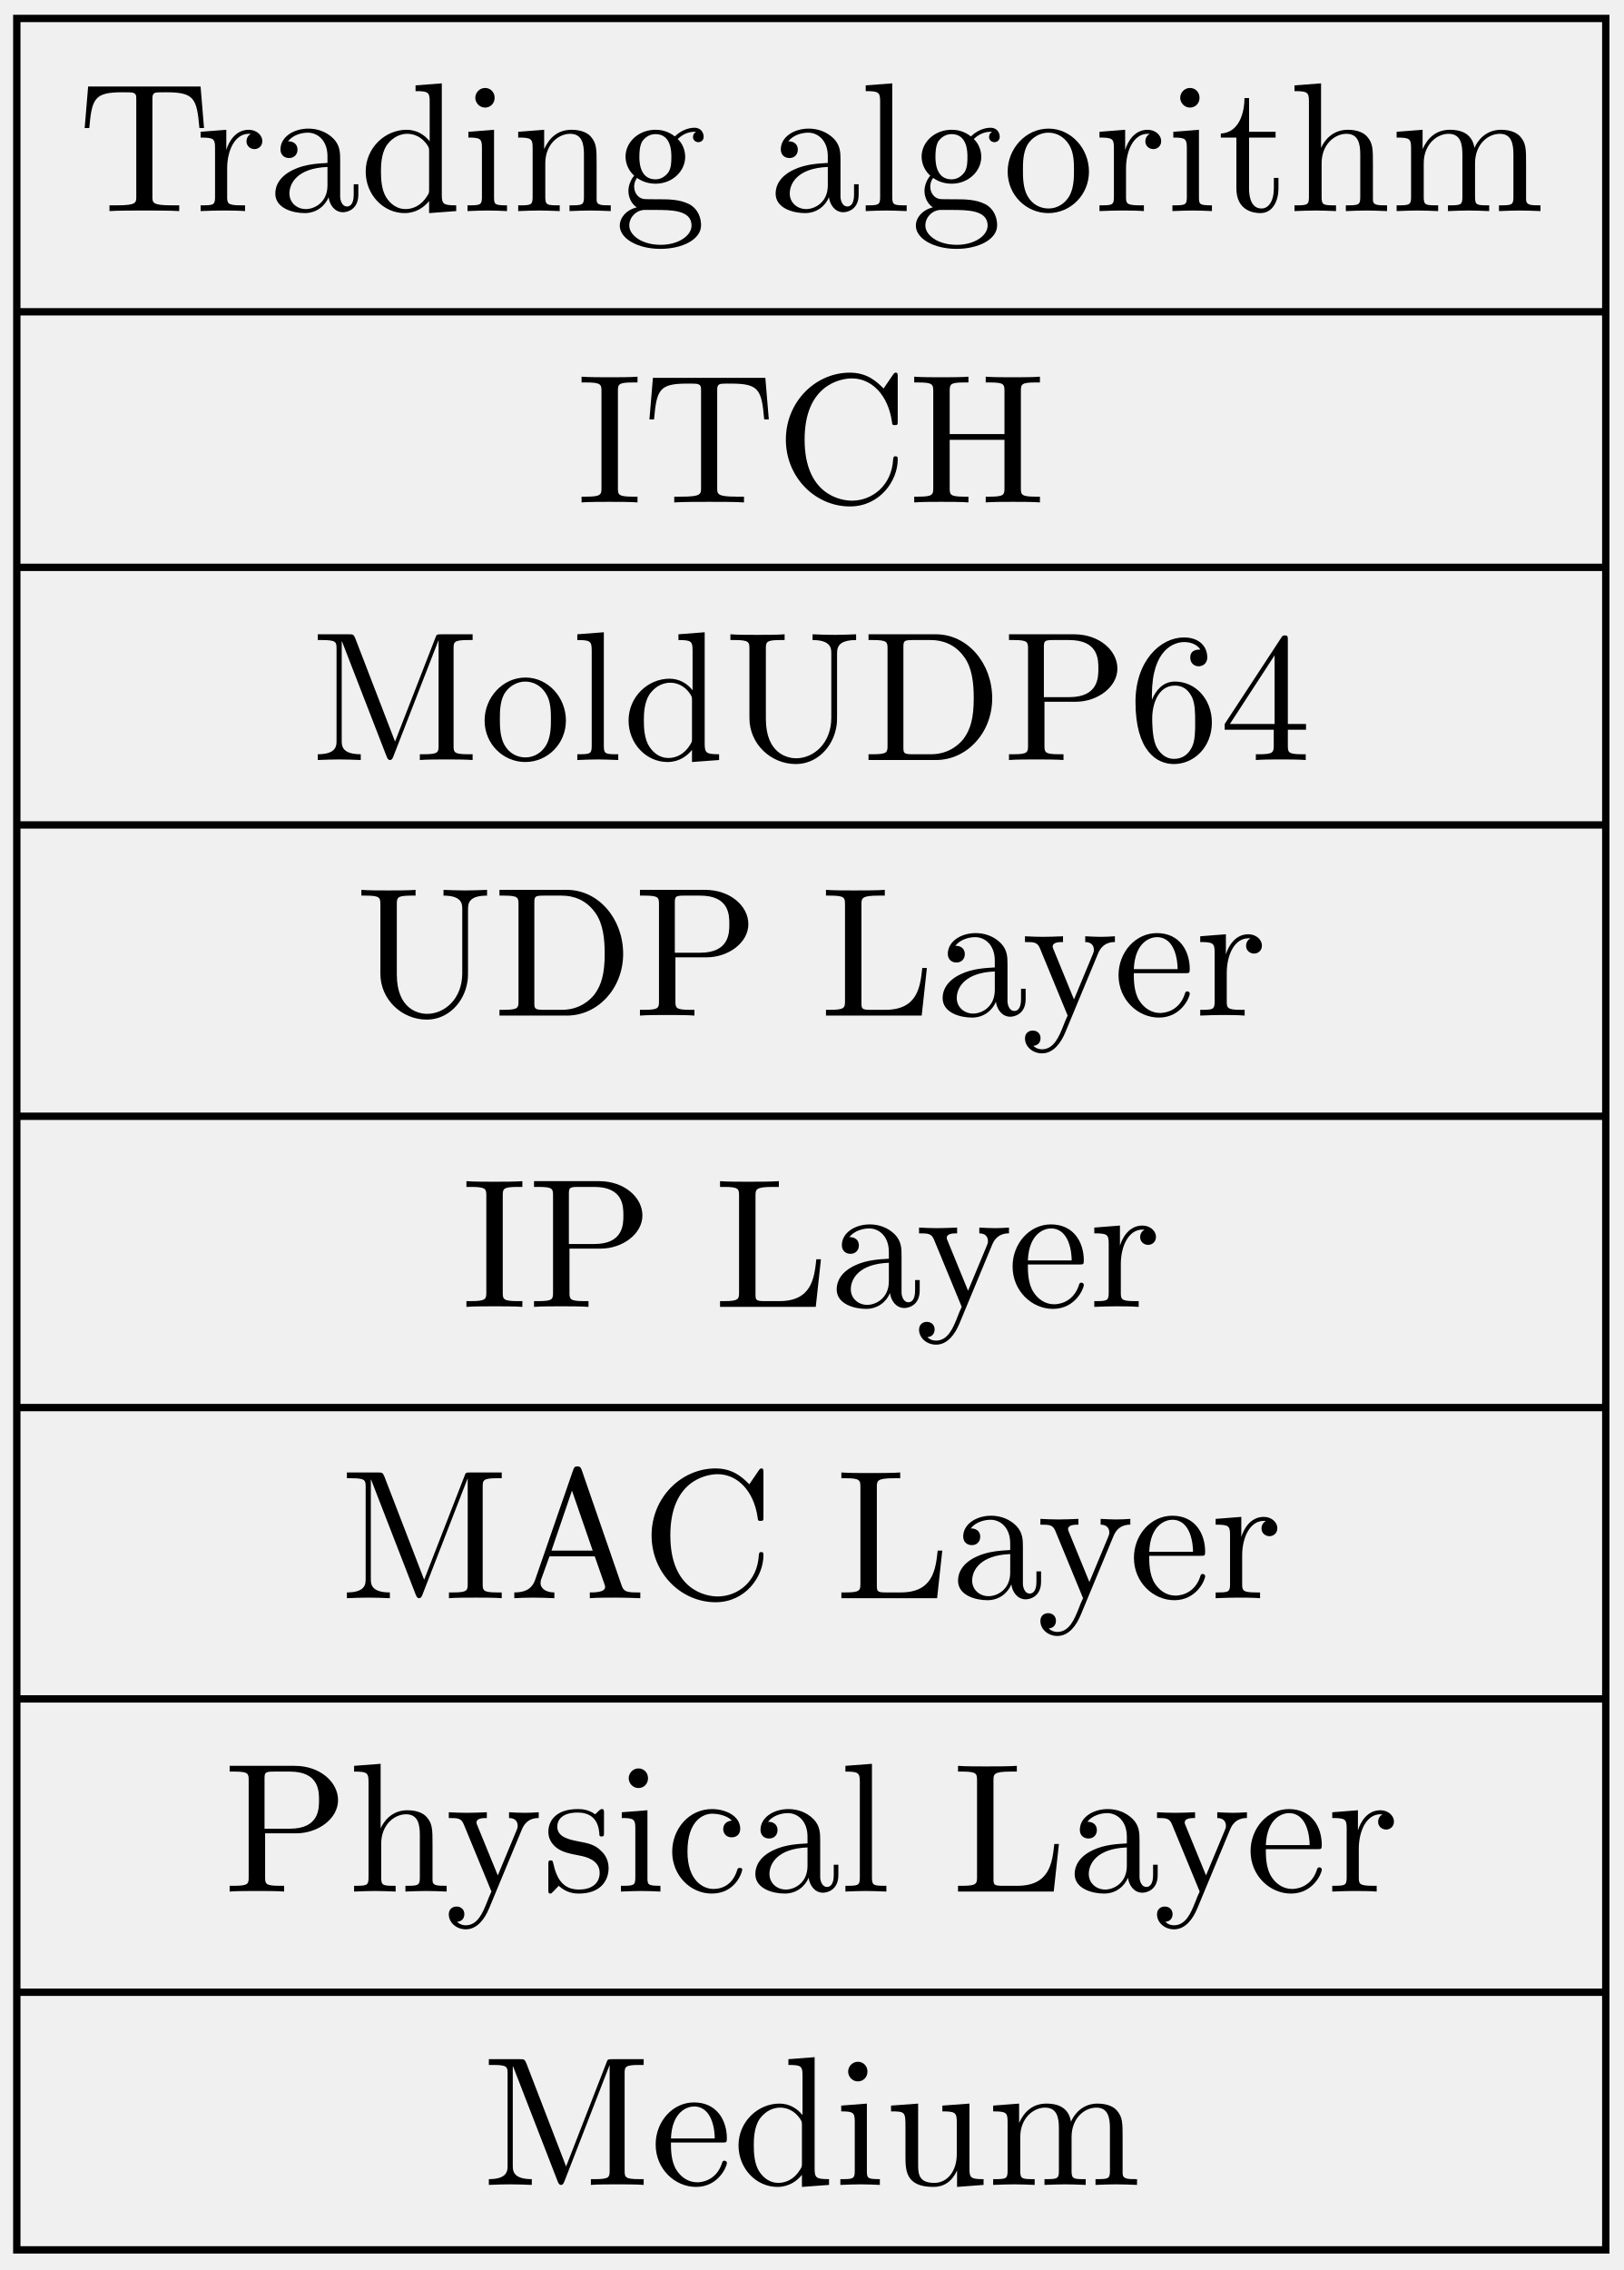
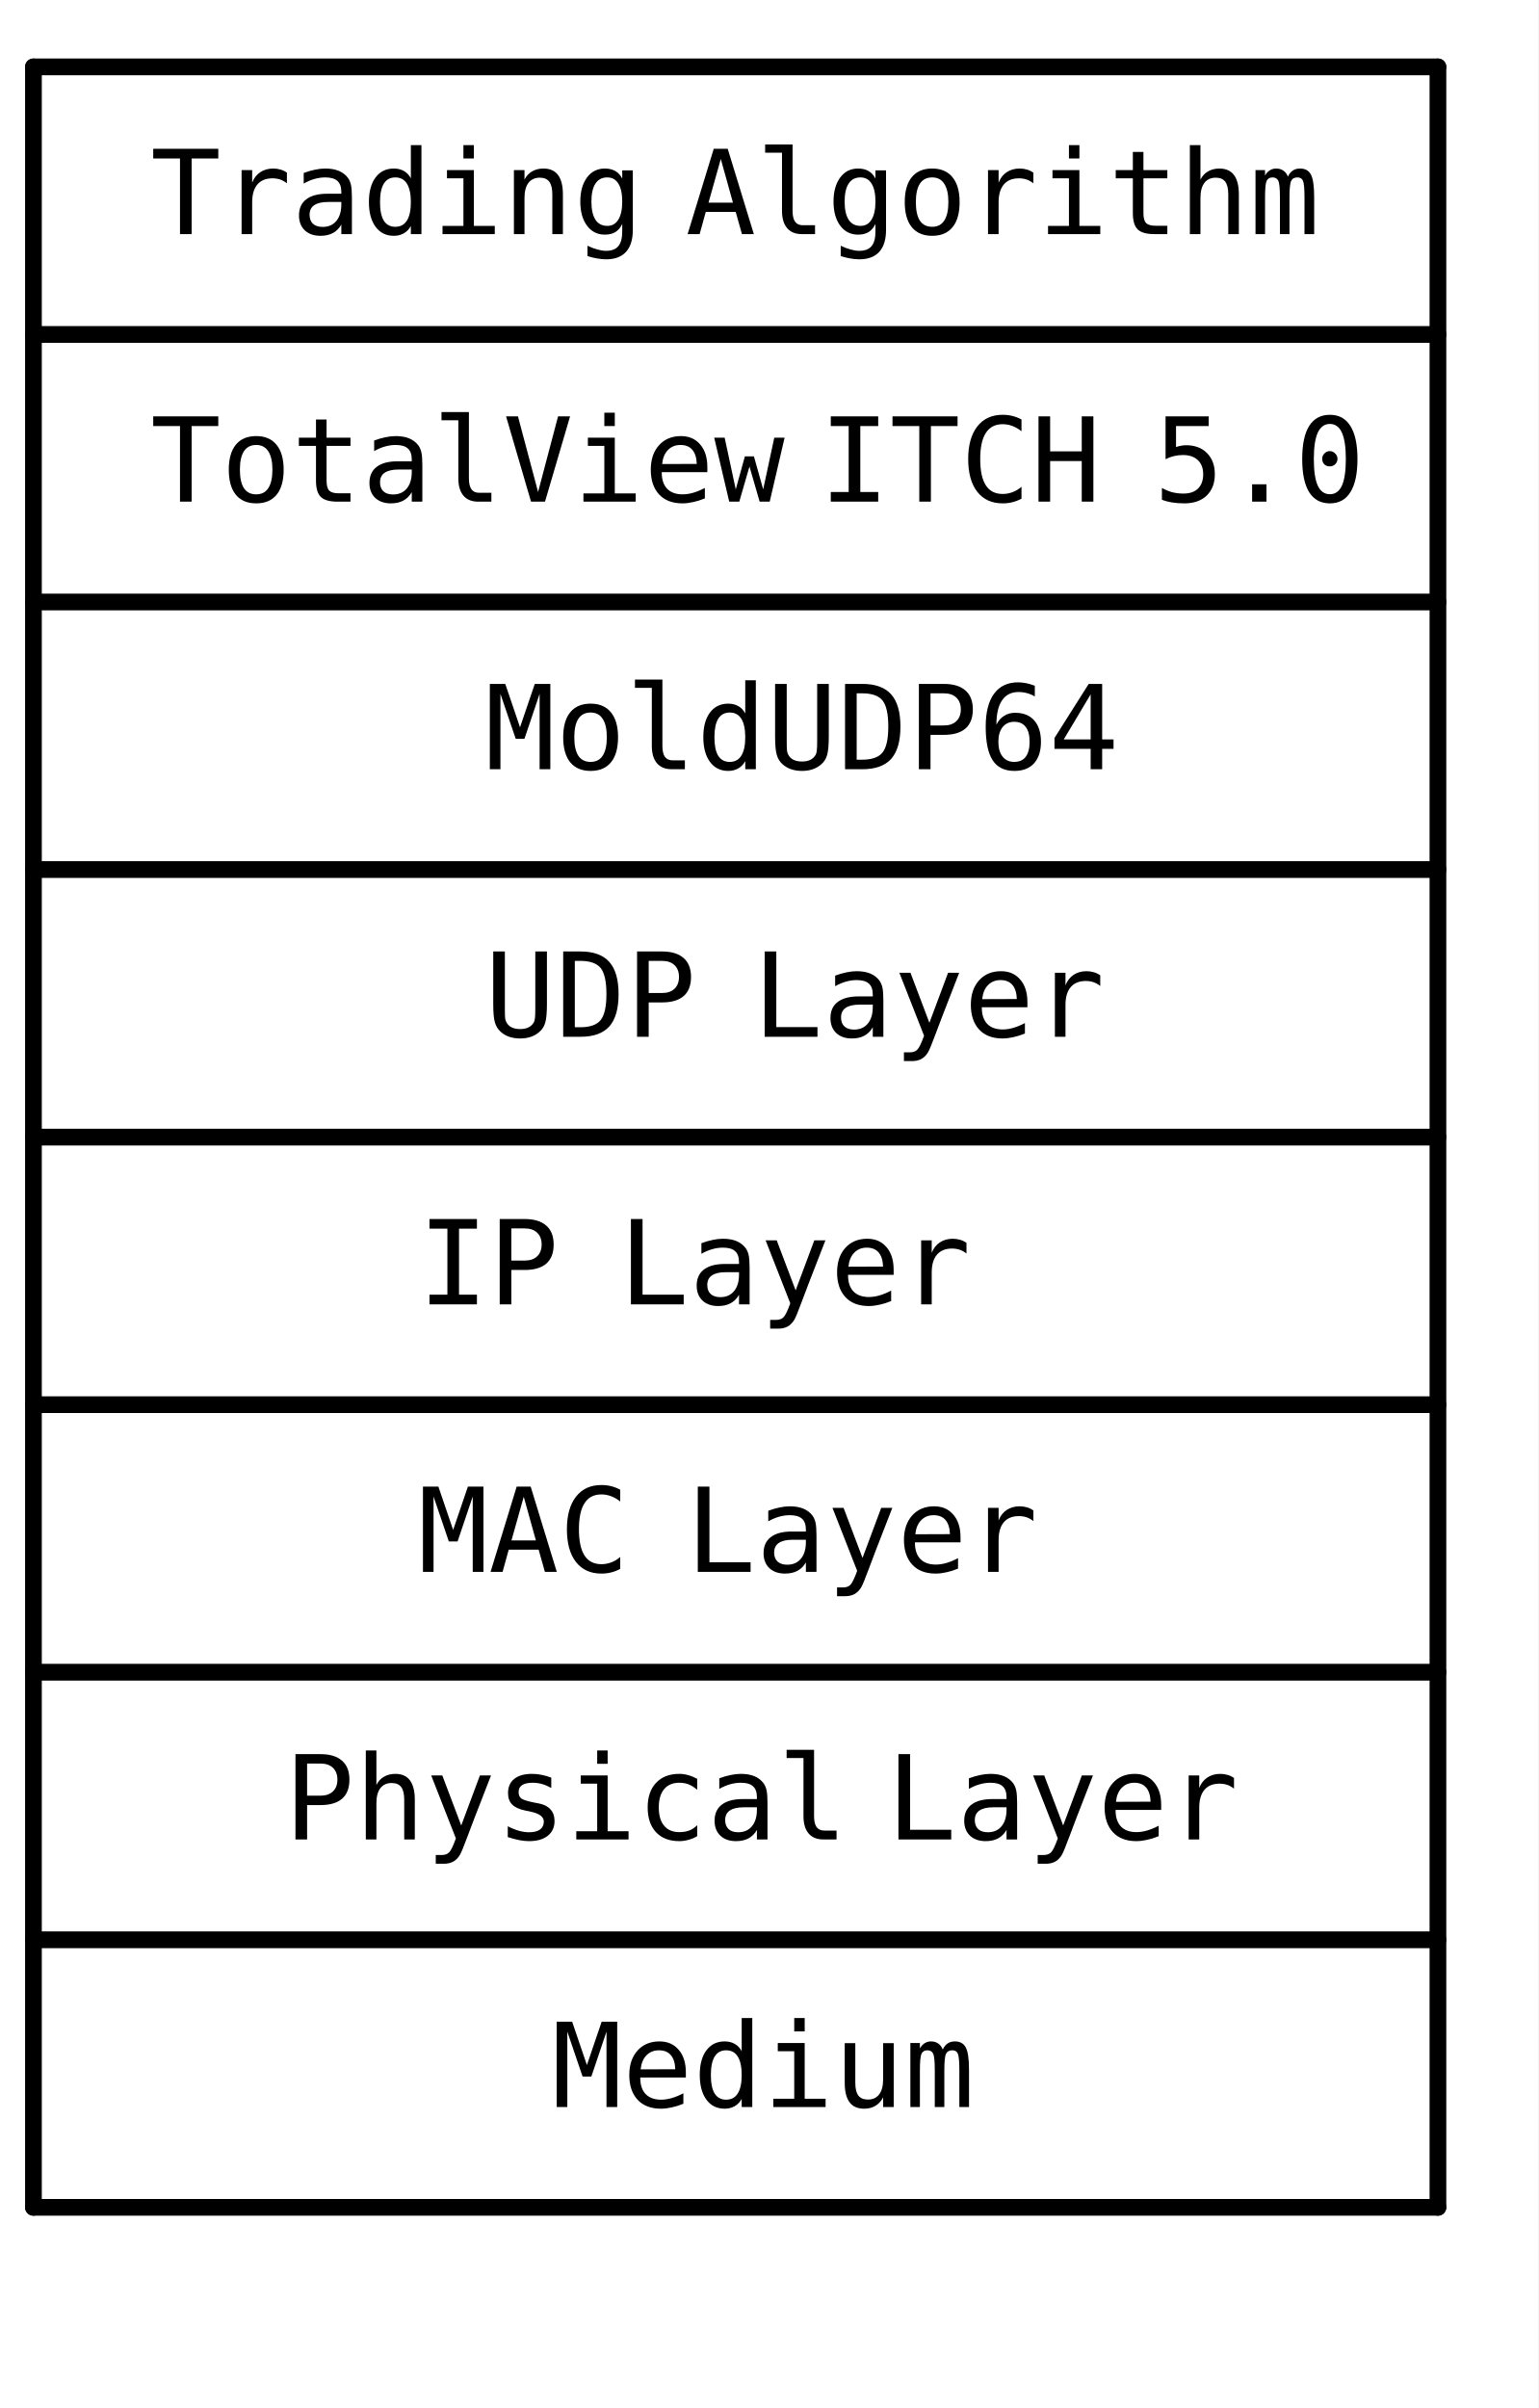
- <svg xmlns="http://www.w3.org/2000/svg" xmlns:xlink="http://www.w3.org/1999/xlink" width="88pt" height="123pt" viewBox="0 0 88 123" version="1.1">
+ <svg xmlns="http://www.w3.org/2000/svg" width="184" height="288" class="svgbob">
+   <style>.svgbob line, .svgbob path, .svgbob circle, .svgbob rect, .svgbob polygon {
+     stroke: black;
+     stroke-width: 2;
+     stroke-opacity: 1;
+     fill-opacity: 1;
+     stroke-linecap: round;
+     stroke-linejoin: miter;
+ }
+ .svgbob text {
+     white-space: pre;
+     fill: black;
+     font-family: Iosevka Fixed, monospace;
+     font-size: 14px;
+ }
+ .svgbob rect.backdrop {
+     stroke: none;
+     fill: white;
+ }
+ .svgbob .broken {
+     stroke-dasharray: 8;
+ }
+ .svgbob .filled {
+     fill: black;
+ }
+ .svgbob .bg_filled {
+     fill: white;
+     stroke-width: 1;
+ }
+ .svgbob .nofill {
+     fill: white;
+ }
+ .svgbob .end_marked_arrow {
+     marker-end: url(#arrow);
+ }
+ .svgbob .start_marked_arrow {
+     marker-start: url(#arrow);
+ }
+ .svgbob .end_marked_diamond {
+     marker-end: url(#diamond);
+ }
+ .svgbob .start_marked_diamond {
+     marker-start: url(#diamond);
+ }
+ .svgbob .end_marked_circle {
+     marker-end: url(#circle);
+ }
+ .svgbob .start_marked_circle {
+     marker-start: url(#circle);
+ }
+ .svgbob .end_marked_open_circle {
+     marker-end: url(#open_circle);
+ }
+ .svgbob .start_marked_open_circle {
+     marker-start: url(#open_circle);
+ }
+ .svgbob .end_marked_big_open_circle {
+     marker-end: url(#big_open_circle);
+ }
+ .svgbob .start_marked_big_open_circle {
+     marker-start: url(#big_open_circle);
+ }</style>
  <defs>
-     <g>
-       <symbol overflow="visible" id="glyph0-0">
-         <path style="stroke:none;" d="M 6.641 -6.75 L 0.547 -6.75 L 0.359 -4.5 L 0.609 -4.5 C 0.75 -6.109 0.891 -6.438 2.406 -6.438 C 2.578 -6.438 2.844 -6.438 2.938 -6.422 C 3.156 -6.375 3.156 -6.266 3.156 -6.047 L 3.156 -0.781 C 3.156 -0.453 3.156 -0.312 2.109 -0.312 L 1.703 -0.312 L 1.703 0 C 2.109 -0.031 3.125 -0.031 3.594 -0.031 C 4.047 -0.031 5.078 -0.031 5.484 0 L 5.484 -0.312 L 5.078 -0.312 C 4.031 -0.312 4.031 -0.453 4.031 -0.781 L 4.031 -6.047 C 4.031 -6.234 4.031 -6.375 4.219 -6.422 C 4.328 -6.438 4.594 -6.438 4.781 -6.438 C 6.297 -6.438 6.438 -6.109 6.578 -4.5 L 6.828 -4.5 Z M 6.641 -6.75 " />
-       </symbol>
-       <symbol overflow="visible" id="glyph0-1">
-         <path style="stroke:none;" d="M 1.672 -3.312 L 1.672 -4.406 L 0.281 -4.297 L 0.281 -3.984 C 0.984 -3.984 1.062 -3.922 1.062 -3.422 L 1.062 -0.75 C 1.062 -0.312 0.953 -0.312 0.281 -0.312 L 0.281 0 C 0.672 -0.016 1.141 -0.031 1.422 -0.031 C 1.812 -0.031 2.281 -0.031 2.688 0 L 2.688 -0.312 L 2.469 -0.312 C 1.734 -0.312 1.719 -0.422 1.719 -0.781 L 1.719 -2.312 C 1.719 -3.297 2.141 -4.188 2.891 -4.188 C 2.953 -4.188 2.984 -4.188 3 -4.172 C 2.969 -4.172 2.766 -4.047 2.766 -3.781 C 2.766 -3.516 2.984 -3.359 3.203 -3.359 C 3.375 -3.359 3.625 -3.484 3.625 -3.797 C 3.625 -4.109 3.312 -4.406 2.891 -4.406 C 2.156 -4.406 1.797 -3.734 1.672 -3.312 Z M 1.672 -3.312 " />
-       </symbol>
-       <symbol overflow="visible" id="glyph0-2">
-         <path style="stroke:none;" d="M 3.312 -0.75 C 3.359 -0.359 3.625 0.062 4.094 0.062 C 4.312 0.062 4.922 -0.078 4.922 -0.891 L 4.922 -1.453 L 4.672 -1.453 L 4.672 -0.891 C 4.672 -0.312 4.422 -0.25 4.312 -0.25 C 3.984 -0.25 3.938 -0.703 3.938 -0.75 L 3.938 -2.734 C 3.938 -3.156 3.938 -3.547 3.578 -3.922 C 3.188 -4.312 2.688 -4.469 2.219 -4.469 C 1.391 -4.469 0.703 -4 0.703 -3.344 C 0.703 -3.047 0.906 -2.875 1.172 -2.875 C 1.453 -2.875 1.625 -3.078 1.625 -3.328 C 1.625 -3.453 1.578 -3.781 1.109 -3.781 C 1.391 -4.141 1.875 -4.25 2.188 -4.25 C 2.688 -4.25 3.25 -3.859 3.25 -2.969 L 3.25 -2.609 C 2.734 -2.578 2.047 -2.547 1.422 -2.25 C 0.672 -1.906 0.422 -1.391 0.422 -0.953 C 0.422 -0.141 1.391 0.109 2.016 0.109 C 2.672 0.109 3.125 -0.297 3.312 -0.75 Z M 3.25 -2.391 L 3.25 -1.391 C 3.25 -0.453 2.531 -0.109 2.078 -0.109 C 1.594 -0.109 1.188 -0.453 1.188 -0.953 C 1.188 -1.5 1.609 -2.328 3.25 -2.391 Z M 3.25 -2.391 " />
-       </symbol>
-       <symbol overflow="visible" id="glyph0-3">
-         <path style="stroke:none;" d="M 3.781 -0.547 L 3.781 0.109 L 5.25 0 L 5.25 -0.312 C 4.562 -0.312 4.469 -0.375 4.469 -0.875 L 4.469 -6.922 L 3.047 -6.812 L 3.047 -6.5 C 3.734 -6.5 3.812 -6.438 3.812 -5.938 L 3.812 -3.781 C 3.531 -4.141 3.094 -4.406 2.562 -4.406 C 1.391 -4.406 0.344 -3.422 0.344 -2.141 C 0.344 -0.875 1.312 0.109 2.453 0.109 C 3.094 0.109 3.531 -0.234 3.781 -0.547 Z M 3.781 -3.219 L 3.781 -1.172 C 3.781 -1 3.781 -0.984 3.672 -0.812 C 3.375 -0.328 2.938 -0.109 2.5 -0.109 C 2.047 -0.109 1.688 -0.375 1.453 -0.75 C 1.203 -1.156 1.172 -1.719 1.172 -2.141 C 1.172 -2.5 1.188 -3.094 1.469 -3.547 C 1.688 -3.859 2.062 -4.188 2.609 -4.188 C 2.953 -4.188 3.375 -4.031 3.672 -3.594 C 3.781 -3.422 3.781 -3.406 3.781 -3.219 Z M 3.781 -3.219 " />
-       </symbol>
-       <symbol overflow="visible" id="glyph0-4">
-         <path style="stroke:none;" d="M 1.766 -4.406 L 0.375 -4.297 L 0.375 -3.984 C 1.016 -3.984 1.109 -3.922 1.109 -3.438 L 1.109 -0.75 C 1.109 -0.312 1 -0.312 0.328 -0.312 L 0.328 0 C 0.641 -0.016 1.188 -0.031 1.422 -0.031 C 1.781 -0.031 2.125 -0.016 2.469 0 L 2.469 -0.312 C 1.797 -0.312 1.766 -0.359 1.766 -0.75 Z M 1.797 -6.141 C 1.797 -6.453 1.562 -6.672 1.281 -6.672 C 0.969 -6.672 0.75 -6.406 0.75 -6.141 C 0.75 -5.875 0.969 -5.609 1.281 -5.609 C 1.562 -5.609 1.797 -5.828 1.797 -6.141 Z M 1.797 -6.141 " />
-       </symbol>
-       <symbol overflow="visible" id="glyph0-5">
-         <path style="stroke:none;" d="M 1.094 -3.422 L 1.094 -0.75 C 1.094 -0.312 0.984 -0.312 0.312 -0.312 L 0.312 0 C 0.672 -0.016 1.172 -0.031 1.453 -0.031 C 1.703 -0.031 2.219 -0.016 2.562 0 L 2.562 -0.312 C 1.891 -0.312 1.781 -0.312 1.781 -0.75 L 1.781 -2.594 C 1.781 -3.625 2.5 -4.188 3.125 -4.188 C 3.766 -4.188 3.875 -3.656 3.875 -3.078 L 3.875 -0.75 C 3.875 -0.312 3.766 -0.312 3.094 -0.312 L 3.094 0 C 3.438 -0.016 3.953 -0.031 4.219 -0.031 C 4.469 -0.031 5 -0.016 5.328 0 L 5.328 -0.312 C 4.812 -0.312 4.562 -0.312 4.562 -0.609 L 4.562 -2.516 C 4.562 -3.375 4.562 -3.672 4.25 -4.031 C 4.109 -4.203 3.781 -4.406 3.203 -4.406 C 2.469 -4.406 2 -3.984 1.719 -3.359 L 1.719 -4.406 L 0.312 -4.297 L 0.312 -3.984 C 1.016 -3.984 1.094 -3.922 1.094 -3.422 Z M 1.094 -3.422 " />
-       </symbol>
-       <symbol overflow="visible" id="glyph0-6">
-         <path style="stroke:none;" d="M 2.219 -1.719 C 1.344 -1.719 1.344 -2.719 1.344 -2.938 C 1.344 -3.203 1.359 -3.531 1.5 -3.781 C 1.578 -3.891 1.812 -4.172 2.219 -4.172 C 3.078 -4.172 3.078 -3.188 3.078 -2.953 C 3.078 -2.688 3.078 -2.359 2.922 -2.109 C 2.844 -2 2.609 -1.719 2.219 -1.719 Z M 1.062 -1.328 C 1.062 -1.359 1.062 -1.594 1.219 -1.797 C 1.609 -1.516 2.031 -1.484 2.219 -1.484 C 3.141 -1.484 3.828 -2.172 3.828 -2.938 C 3.828 -3.312 3.672 -3.672 3.422 -3.906 C 3.781 -4.25 4.141 -4.297 4.312 -4.297 C 4.344 -4.297 4.391 -4.297 4.422 -4.281 C 4.312 -4.25 4.25 -4.141 4.25 -4.016 C 4.25 -3.844 4.391 -3.734 4.547 -3.734 C 4.641 -3.734 4.828 -3.797 4.828 -4.031 C 4.828 -4.203 4.719 -4.516 4.328 -4.516 C 4.125 -4.516 3.688 -4.453 3.266 -4.047 C 2.844 -4.375 2.438 -4.406 2.219 -4.406 C 1.281 -4.406 0.594 -3.719 0.594 -2.953 C 0.594 -2.516 0.812 -2.141 1.062 -1.922 C 0.938 -1.781 0.75 -1.453 0.75 -1.094 C 0.75 -0.781 0.891 -0.406 1.203 -0.203 C 0.594 -0.047 0.281 0.391 0.281 0.781 C 0.281 1.5 1.266 2.047 2.484 2.047 C 3.656 2.047 4.688 1.547 4.688 0.766 C 4.688 0.422 4.562 -0.094 4.047 -0.375 C 3.516 -0.641 2.938 -0.641 2.328 -0.641 C 2.078 -0.641 1.656 -0.641 1.578 -0.656 C 1.266 -0.703 1.062 -1 1.062 -1.328 Z M 2.5 1.828 C 1.484 1.828 0.797 1.312 0.797 0.781 C 0.797 0.328 1.172 -0.047 1.609 -0.062 L 2.203 -0.062 C 3.062 -0.062 4.172 -0.062 4.172 0.781 C 4.172 1.328 3.469 1.828 2.5 1.828 Z M 2.5 1.828 " />
-       </symbol>
-       <symbol overflow="visible" id="glyph0-7">
-         <path style="stroke:none;" d="M 1.766 -6.922 L 0.328 -6.812 L 0.328 -6.5 C 1.031 -6.5 1.109 -6.438 1.109 -5.938 L 1.109 -0.75 C 1.109 -0.312 1 -0.312 0.328 -0.312 L 0.328 0 C 0.656 -0.016 1.188 -0.031 1.438 -0.031 C 1.688 -0.031 2.172 -0.016 2.547 0 L 2.547 -0.312 C 1.875 -0.312 1.766 -0.312 1.766 -0.75 Z M 1.766 -6.922 " />
-       </symbol>
-       <symbol overflow="visible" id="glyph0-8">
-         <path style="stroke:none;" d="M 4.688 -2.141 C 4.688 -3.406 3.703 -4.469 2.5 -4.469 C 1.25 -4.469 0.281 -3.375 0.281 -2.141 C 0.281 -0.844 1.312 0.109 2.484 0.109 C 3.688 0.109 4.688 -0.875 4.688 -2.141 Z M 2.5 -0.141 C 2.062 -0.141 1.625 -0.344 1.359 -0.812 C 1.109 -1.25 1.109 -1.859 1.109 -2.219 C 1.109 -2.609 1.109 -3.141 1.344 -3.578 C 1.609 -4.031 2.078 -4.25 2.484 -4.25 C 2.922 -4.25 3.344 -4.031 3.609 -3.594 C 3.875 -3.172 3.875 -2.594 3.875 -2.219 C 3.875 -1.859 3.875 -1.312 3.656 -0.875 C 3.422 -0.422 2.984 -0.141 2.5 -0.141 Z M 2.5 -0.141 " />
-       </symbol>
-       <symbol overflow="visible" id="glyph0-9">
-         <path style="stroke:none;" d="M 1.719 -3.984 L 3.156 -3.984 L 3.156 -4.297 L 1.719 -4.297 L 1.719 -6.125 L 1.469 -6.125 C 1.469 -5.312 1.172 -4.25 0.188 -4.203 L 0.188 -3.984 L 1.031 -3.984 L 1.031 -1.234 C 1.031 -0.016 1.969 0.109 2.328 0.109 C 3.031 0.109 3.312 -0.594 3.312 -1.234 L 3.312 -1.797 L 3.062 -1.797 L 3.062 -1.25 C 3.062 -0.516 2.766 -0.141 2.391 -0.141 C 1.719 -0.141 1.719 -1.047 1.719 -1.219 Z M 1.719 -3.984 " />
-       </symbol>
-       <symbol overflow="visible" id="glyph0-10">
-         <path style="stroke:none;" d="M 1.094 -0.75 C 1.094 -0.312 0.984 -0.312 0.312 -0.312 L 0.312 0 C 0.672 -0.016 1.172 -0.031 1.453 -0.031 C 1.703 -0.031 2.219 -0.016 2.562 0 L 2.562 -0.312 C 1.891 -0.312 1.781 -0.312 1.781 -0.75 L 1.781 -2.594 C 1.781 -3.625 2.5 -4.188 3.125 -4.188 C 3.766 -4.188 3.875 -3.656 3.875 -3.078 L 3.875 -0.75 C 3.875 -0.312 3.766 -0.312 3.094 -0.312 L 3.094 0 C 3.438 -0.016 3.953 -0.031 4.219 -0.031 C 4.469 -0.031 5 -0.016 5.328 0 L 5.328 -0.312 C 4.812 -0.312 4.562 -0.312 4.562 -0.609 L 4.562 -2.516 C 4.562 -3.375 4.562 -3.672 4.25 -4.031 C 4.109 -4.203 3.781 -4.406 3.203 -4.406 C 2.359 -4.406 1.922 -3.812 1.75 -3.422 L 1.75 -6.922 L 0.312 -6.812 L 0.312 -6.5 C 1.016 -6.5 1.094 -6.438 1.094 -5.938 Z M 1.094 -0.75 " />
-       </symbol>
-       <symbol overflow="visible" id="glyph0-11">
-         <path style="stroke:none;" d="M 1.094 -3.422 L 1.094 -0.75 C 1.094 -0.312 0.984 -0.312 0.312 -0.312 L 0.312 0 C 0.672 -0.016 1.172 -0.031 1.453 -0.031 C 1.703 -0.031 2.219 -0.016 2.562 0 L 2.562 -0.312 C 1.891 -0.312 1.781 -0.312 1.781 -0.75 L 1.781 -2.594 C 1.781 -3.625 2.5 -4.188 3.125 -4.188 C 3.766 -4.188 3.875 -3.656 3.875 -3.078 L 3.875 -0.75 C 3.875 -0.312 3.766 -0.312 3.094 -0.312 L 3.094 0 C 3.438 -0.016 3.953 -0.031 4.219 -0.031 C 4.469 -0.031 5 -0.016 5.328 0 L 5.328 -0.312 C 4.672 -0.312 4.562 -0.312 4.562 -0.75 L 4.562 -2.594 C 4.562 -3.625 5.266 -4.188 5.906 -4.188 C 6.531 -4.188 6.641 -3.656 6.641 -3.078 L 6.641 -0.75 C 6.641 -0.312 6.531 -0.312 5.859 -0.312 L 5.859 0 C 6.203 -0.016 6.719 -0.031 6.984 -0.031 C 7.25 -0.031 7.766 -0.016 8.109 0 L 8.109 -0.312 C 7.594 -0.312 7.344 -0.312 7.328 -0.609 L 7.328 -2.516 C 7.328 -3.375 7.328 -3.672 7.016 -4.031 C 6.875 -4.203 6.547 -4.406 5.969 -4.406 C 5.141 -4.406 4.688 -3.812 4.531 -3.422 C 4.391 -4.297 3.656 -4.406 3.203 -4.406 C 2.469 -4.406 2 -3.984 1.719 -3.359 L 1.719 -4.406 L 0.312 -4.297 L 0.312 -3.984 C 1.016 -3.984 1.094 -3.922 1.094 -3.422 Z M 1.094 -3.422 " />
-       </symbol>
-       <symbol overflow="visible" id="glyph0-12">
-         <path style="stroke:none;" d="M 2.25 -6.031 C 2.25 -6.391 2.266 -6.5 3.062 -6.5 L 3.312 -6.5 L 3.312 -6.812 C 2.969 -6.781 2.188 -6.781 1.797 -6.781 C 1.422 -6.781 0.625 -6.781 0.281 -6.812 L 0.281 -6.5 L 0.531 -6.5 C 1.328 -6.5 1.359 -6.391 1.359 -6.031 L 1.359 -0.781 C 1.359 -0.422 1.328 -0.312 0.531 -0.312 L 0.281 -0.312 L 0.281 0 C 0.625 -0.031 1.422 -0.031 1.797 -0.031 C 2.188 -0.031 2.969 -0.031 3.312 0 L 3.312 -0.312 L 3.062 -0.312 C 2.266 -0.312 2.25 -0.422 2.25 -0.781 Z M 2.25 -6.031 " />
-       </symbol>
-       <symbol overflow="visible" id="glyph0-13">
-         <path style="stroke:none;" d="M 0.562 -3.406 C 0.562 -1.344 2.172 0.219 4.031 0.219 C 5.656 0.219 6.625 -1.172 6.625 -2.328 C 6.625 -2.422 6.625 -2.5 6.5 -2.5 C 6.391 -2.5 6.391 -2.438 6.375 -2.328 C 6.297 -0.906 5.234 -0.094 4.141 -0.094 C 3.531 -0.094 1.578 -0.422 1.578 -3.406 C 1.578 -6.375 3.531 -6.719 4.141 -6.719 C 5.219 -6.719 6.109 -5.812 6.312 -4.359 C 6.328 -4.219 6.328 -4.188 6.469 -4.188 C 6.625 -4.188 6.625 -4.219 6.625 -4.422 L 6.625 -6.781 C 6.625 -6.953 6.625 -7.031 6.516 -7.031 C 6.484 -7.031 6.438 -7.031 6.359 -6.906 L 5.859 -6.172 C 5.5 -6.531 4.984 -7.031 4.031 -7.031 C 2.156 -7.031 0.562 -5.438 0.562 -3.406 Z M 0.562 -3.406 " />
-       </symbol>
-       <symbol overflow="visible" id="glyph0-14">
-         <path style="stroke:none;" d="M 6.109 -6.031 C 6.109 -6.391 6.125 -6.5 6.891 -6.5 L 7.141 -6.5 L 7.141 -6.812 C 6.781 -6.781 6.047 -6.781 5.672 -6.781 C 5.297 -6.781 4.547 -6.781 4.203 -6.812 L 4.203 -6.5 L 4.438 -6.5 C 5.203 -6.5 5.219 -6.391 5.219 -6.031 L 5.219 -3.703 L 2.25 -3.703 L 2.25 -6.031 C 2.25 -6.391 2.266 -6.5 3.031 -6.5 L 3.266 -6.5 L 3.266 -6.812 C 2.922 -6.781 2.188 -6.781 1.797 -6.781 C 1.422 -6.781 0.672 -6.781 0.328 -6.812 L 0.328 -6.5 L 0.562 -6.5 C 1.328 -6.5 1.359 -6.391 1.359 -6.031 L 1.359 -0.781 C 1.359 -0.422 1.328 -0.312 0.562 -0.312 L 0.328 -0.312 L 0.328 0 C 0.672 -0.031 1.422 -0.031 1.797 -0.031 C 2.172 -0.031 2.922 -0.031 3.266 0 L 3.266 -0.312 L 3.031 -0.312 C 2.266 -0.312 2.25 -0.422 2.25 -0.781 L 2.25 -3.391 L 5.219 -3.391 L 5.219 -0.781 C 5.219 -0.422 5.203 -0.312 4.438 -0.312 L 4.203 -0.312 L 4.203 0 C 4.547 -0.031 5.281 -0.031 5.656 -0.031 C 6.047 -0.031 6.781 -0.031 7.141 0 L 7.141 -0.312 L 6.891 -0.312 C 6.125 -0.312 6.109 -0.422 6.109 -0.781 Z M 6.109 -6.031 " />
-       </symbol>
-       <symbol overflow="visible" id="glyph0-15">
-         <path style="stroke:none;" d="M 2.406 -6.594 C 2.312 -6.812 2.281 -6.812 2.047 -6.812 L 0.375 -6.812 L 0.375 -6.5 L 0.609 -6.5 C 1.375 -6.5 1.391 -6.391 1.391 -6.031 L 1.391 -1.047 C 1.391 -0.781 1.391 -0.312 0.375 -0.312 L 0.375 0 C 0.719 -0.016 1.203 -0.031 1.531 -0.031 C 1.859 -0.031 2.359 -0.016 2.703 0 L 2.703 -0.312 C 1.672 -0.312 1.672 -0.781 1.672 -1.047 L 1.672 -6.422 L 1.688 -6.422 L 4.094 -0.219 C 4.141 -0.094 4.188 0 4.281 0 C 4.391 0 4.422 -0.078 4.469 -0.188 L 6.922 -6.5 L 6.922 -0.781 C 6.922 -0.422 6.906 -0.312 6.141 -0.312 L 5.906 -0.312 L 5.906 0 C 6.266 -0.031 6.953 -0.031 7.344 -0.031 C 7.719 -0.031 8.391 -0.031 8.766 0 L 8.766 -0.312 L 8.516 -0.312 C 7.75 -0.312 7.734 -0.422 7.734 -0.781 L 7.734 -6.031 C 7.734 -6.391 7.75 -6.5 8.516 -6.5 L 8.766 -6.5 L 8.766 -6.812 L 7.078 -6.812 C 6.812 -6.812 6.812 -6.797 6.75 -6.625 L 4.562 -1 Z M 2.406 -6.594 " />
-       </symbol>
-       <symbol overflow="visible" id="glyph0-16">
-         <path style="stroke:none;" d="M 5.797 -2.297 C 5.797 -0.891 4.828 -0.094 3.891 -0.094 C 3.422 -0.094 2.25 -0.344 2.25 -2.234 L 2.25 -6.031 C 2.25 -6.391 2.266 -6.5 3.031 -6.5 L 3.266 -6.5 L 3.266 -6.812 C 2.922 -6.781 2.188 -6.781 1.797 -6.781 C 1.422 -6.781 0.672 -6.781 0.328 -6.812 L 0.328 -6.5 L 0.562 -6.5 C 1.328 -6.5 1.359 -6.391 1.359 -6.031 L 1.359 -2.266 C 1.359 -0.875 2.516 0.219 3.875 0.219 C 5.016 0.219 5.906 -0.703 6.078 -1.844 C 6.109 -2.047 6.109 -2.141 6.109 -2.531 L 6.109 -5.719 C 6.109 -6.047 6.109 -6.5 7.141 -6.5 L 7.141 -6.812 C 6.781 -6.797 6.297 -6.781 5.969 -6.781 C 5.609 -6.781 5.141 -6.797 4.781 -6.812 L 4.781 -6.5 C 5.797 -6.5 5.797 -6.031 5.797 -5.766 Z M 5.797 -2.297 " />
-       </symbol>
-       <symbol overflow="visible" id="glyph0-17">
-         <path style="stroke:none;" d="M 0.344 -6.812 L 0.344 -6.5 L 0.594 -6.5 C 1.359 -6.5 1.375 -6.391 1.375 -6.031 L 1.375 -0.781 C 1.375 -0.422 1.359 -0.312 0.594 -0.312 L 0.344 -0.312 L 0.344 0 L 4 0 C 5.672 0 7.047 -1.469 7.047 -3.344 C 7.047 -5.25 5.703 -6.812 4 -6.812 Z M 2.719 -0.312 C 2.25 -0.312 2.234 -0.375 2.234 -0.703 L 2.234 -6.094 C 2.234 -6.438 2.25 -6.5 2.719 -6.5 L 3.719 -6.5 C 4.344 -6.5 5.031 -6.281 5.531 -5.578 C 5.969 -4.984 6.047 -4.125 6.047 -3.344 C 6.047 -2.25 5.859 -1.641 5.5 -1.156 C 5.297 -0.891 4.734 -0.312 3.734 -0.312 Z M 2.719 -0.312 " />
-       </symbol>
-       <symbol overflow="visible" id="glyph0-18">
-         <path style="stroke:none;" d="M 2.266 -3.156 L 3.953 -3.156 C 5.141 -3.156 6.219 -3.953 6.219 -4.953 C 6.219 -5.938 5.234 -6.812 3.875 -6.812 L 0.344 -6.812 L 0.344 -6.5 L 0.594 -6.5 C 1.359 -6.5 1.375 -6.391 1.375 -6.031 L 1.375 -0.781 C 1.375 -0.422 1.359 -0.312 0.594 -0.312 L 0.344 -0.312 L 0.344 0 C 0.703 -0.031 1.438 -0.031 1.812 -0.031 C 2.188 -0.031 2.938 -0.031 3.297 0 L 3.297 -0.312 L 3.047 -0.312 C 2.281 -0.312 2.266 -0.422 2.266 -0.781 Z M 2.234 -3.406 L 2.234 -6.094 C 2.234 -6.438 2.25 -6.5 2.719 -6.5 L 3.609 -6.5 C 5.188 -6.5 5.188 -5.438 5.188 -4.953 C 5.188 -4.484 5.188 -3.406 3.609 -3.406 Z M 2.234 -3.406 " />
-       </symbol>
-       <symbol overflow="visible" id="glyph0-19">
-         <path style="stroke:none;" d="M 1.312 -3.266 L 1.312 -3.516 C 1.312 -6.031 2.547 -6.391 3.062 -6.391 C 3.297 -6.391 3.719 -6.328 3.938 -5.984 C 3.781 -5.984 3.391 -5.984 3.391 -5.547 C 3.391 -5.234 3.625 -5.078 3.844 -5.078 C 4 -5.078 4.312 -5.172 4.312 -5.562 C 4.312 -6.156 3.875 -6.641 3.047 -6.641 C 1.766 -6.641 0.422 -5.359 0.422 -3.156 C 0.422 -0.484 1.578 0.219 2.5 0.219 C 3.609 0.219 4.562 -0.719 4.562 -2.031 C 4.562 -3.297 3.672 -4.25 2.562 -4.25 C 1.891 -4.25 1.516 -3.75 1.312 -3.266 Z M 2.5 -0.062 C 1.875 -0.062 1.578 -0.656 1.516 -0.812 C 1.328 -1.281 1.328 -2.078 1.328 -2.25 C 1.328 -3.031 1.656 -4.031 2.547 -4.031 C 2.719 -4.031 3.172 -4.031 3.484 -3.406 C 3.656 -3.047 3.656 -2.531 3.656 -2.047 C 3.656 -1.562 3.656 -1.062 3.484 -0.703 C 3.188 -0.109 2.734 -0.062 2.5 -0.062 Z M 2.5 -0.062 " />
-       </symbol>
-       <symbol overflow="visible" id="glyph0-20">
-         <path style="stroke:none;" d="M 2.938 -1.641 L 2.938 -0.781 C 2.938 -0.422 2.906 -0.312 2.172 -0.312 L 1.969 -0.312 L 1.969 0 C 2.375 -0.031 2.891 -0.031 3.312 -0.031 C 3.734 -0.031 4.25 -0.031 4.672 0 L 4.672 -0.312 L 4.453 -0.312 C 3.719 -0.312 3.703 -0.422 3.703 -0.781 L 3.703 -1.641 L 4.688 -1.641 L 4.688 -1.953 L 3.703 -1.953 L 3.703 -6.484 C 3.703 -6.688 3.703 -6.75 3.531 -6.75 C 3.453 -6.75 3.422 -6.75 3.344 -6.625 L 0.281 -1.953 L 0.281 -1.641 Z M 2.984 -1.953 L 0.562 -1.953 L 2.984 -5.672 Z M 2.984 -1.953 " />
-       </symbol>
-       <symbol overflow="visible" id="glyph0-21">
-         <path style="stroke:none;" d="M 5.797 -2.578 L 5.547 -2.578 C 5.438 -1.562 5.297 -0.312 3.547 -0.312 L 2.734 -0.312 C 2.266 -0.312 2.25 -0.375 2.25 -0.703 L 2.25 -6.016 C 2.25 -6.359 2.25 -6.5 3.188 -6.5 L 3.516 -6.5 L 3.516 -6.812 C 3.156 -6.781 2.25 -6.781 1.844 -6.781 C 1.453 -6.781 0.672 -6.781 0.328 -6.812 L 0.328 -6.5 L 0.562 -6.5 C 1.328 -6.5 1.359 -6.391 1.359 -6.031 L 1.359 -0.781 C 1.359 -0.422 1.328 -0.312 0.562 -0.312 L 0.328 -0.312 L 0.328 0 L 5.516 0 Z M 5.797 -2.578 " />
-       </symbol>
-       <symbol overflow="visible" id="glyph0-22">
-         <path style="stroke:none;" d="M 4.141 -3.344 C 4.391 -3.984 4.906 -3.984 5.062 -3.984 L 5.062 -4.297 C 4.828 -4.281 4.547 -4.266 4.312 -4.266 C 4.141 -4.266 3.672 -4.281 3.453 -4.297 L 3.453 -3.984 C 3.766 -3.984 3.922 -3.812 3.922 -3.562 C 3.922 -3.453 3.906 -3.438 3.859 -3.312 L 2.844 -0.875 L 1.75 -3.547 C 1.703 -3.656 1.688 -3.688 1.688 -3.734 C 1.688 -3.984 2.047 -3.984 2.25 -3.984 L 2.25 -4.297 C 1.984 -4.281 1.328 -4.266 1.156 -4.266 C 0.891 -4.266 0.484 -4.281 0.188 -4.297 L 0.188 -3.984 C 0.672 -3.984 0.859 -3.984 1 -3.641 L 2.5 0 C 2.438 0.125 2.297 0.453 2.25 0.594 C 2.031 1.141 1.75 1.828 1.109 1.828 C 1.062 1.828 0.828 1.828 0.641 1.641 C 0.953 1.609 1.031 1.391 1.031 1.219 C 1.031 0.969 0.844 0.812 0.609 0.812 C 0.406 0.812 0.188 0.938 0.188 1.234 C 0.188 1.688 0.609 2.047 1.109 2.047 C 1.734 2.047 2.141 1.469 2.375 0.906 Z M 4.141 -3.344 " />
-       </symbol>
-       <symbol overflow="visible" id="glyph0-23">
-         <path style="stroke:none;" d="M 1.109 -2.516 C 1.172 -4 2.016 -4.25 2.359 -4.25 C 3.375 -4.25 3.484 -2.906 3.484 -2.516 Z M 1.109 -2.297 L 3.891 -2.297 C 4.109 -2.297 4.141 -2.297 4.141 -2.516 C 4.141 -3.5 3.594 -4.469 2.359 -4.469 C 1.203 -4.469 0.281 -3.438 0.281 -2.188 C 0.281 -0.859 1.328 0.109 2.469 0.109 C 3.688 0.109 4.141 -1 4.141 -1.188 C 4.141 -1.281 4.062 -1.312 4 -1.312 C 3.922 -1.312 3.891 -1.25 3.875 -1.172 C 3.531 -0.141 2.625 -0.141 2.531 -0.141 C 2.031 -0.141 1.641 -0.438 1.406 -0.812 C 1.109 -1.281 1.109 -1.938 1.109 -2.297 Z M 1.109 -2.297 " />
-       </symbol>
-       <symbol overflow="visible" id="glyph0-24">
-         <path style="stroke:none;" d="M 3.969 -6.938 C 3.922 -7.062 3.891 -7.141 3.734 -7.141 C 3.578 -7.141 3.547 -7.078 3.5 -6.938 L 1.438 -0.984 C 1.25 -0.469 0.859 -0.312 0.312 -0.312 L 0.312 0 C 0.547 -0.016 0.984 -0.031 1.328 -0.031 C 1.641 -0.031 2.156 -0.016 2.484 0 L 2.484 -0.312 C 1.984 -0.312 1.734 -0.562 1.734 -0.812 C 1.734 -0.844 1.75 -0.953 1.75 -0.969 L 2.219 -2.266 L 4.672 -2.266 L 5.203 -0.75 C 5.219 -0.703 5.234 -0.641 5.234 -0.609 C 5.234 -0.312 4.672 -0.312 4.406 -0.312 L 4.406 0 C 4.766 -0.031 5.469 -0.031 5.844 -0.031 C 6.266 -0.031 6.734 -0.016 7.141 0 L 7.141 -0.312 L 6.969 -0.312 C 6.375 -0.312 6.234 -0.375 6.125 -0.703 Z M 3.438 -5.828 L 4.562 -2.578 L 2.328 -2.578 Z M 3.438 -5.828 " />
-       </symbol>
-       <symbol overflow="visible" id="glyph0-25">
-         <path style="stroke:none;" d="M 2.078 -1.938 C 2.297 -1.891 3.109 -1.734 3.109 -1.016 C 3.109 -0.516 2.766 -0.109 1.984 -0.109 C 1.141 -0.109 0.781 -0.672 0.594 -1.531 C 0.562 -1.656 0.562 -1.688 0.453 -1.688 C 0.328 -1.688 0.328 -1.625 0.328 -1.453 L 0.328 -0.125 C 0.328 0.047 0.328 0.109 0.438 0.109 C 0.484 0.109 0.5 0.094 0.688 -0.094 C 0.703 -0.109 0.703 -0.125 0.891 -0.312 C 1.328 0.094 1.781 0.109 1.984 0.109 C 3.125 0.109 3.594 -0.562 3.594 -1.281 C 3.594 -1.797 3.297 -2.109 3.172 -2.219 C 2.844 -2.547 2.453 -2.625 2.031 -2.703 C 1.469 -2.812 0.812 -2.938 0.812 -3.516 C 0.812 -3.875 1.062 -4.281 1.922 -4.281 C 3.016 -4.281 3.078 -3.375 3.094 -3.078 C 3.094 -2.984 3.188 -2.984 3.203 -2.984 C 3.344 -2.984 3.344 -3.031 3.344 -3.219 L 3.344 -4.234 C 3.344 -4.391 3.344 -4.469 3.234 -4.469 C 3.188 -4.469 3.156 -4.469 3.031 -4.344 C 3 -4.312 2.906 -4.219 2.859 -4.188 C 2.484 -4.469 2.078 -4.469 1.922 -4.469 C 0.703 -4.469 0.328 -3.797 0.328 -3.234 C 0.328 -2.891 0.484 -2.609 0.75 -2.391 C 1.078 -2.141 1.359 -2.078 2.078 -1.938 Z M 2.078 -1.938 " />
-       </symbol>
-       <symbol overflow="visible" id="glyph0-26">
-         <path style="stroke:none;" d="M 1.172 -2.172 C 1.172 -3.797 1.984 -4.219 2.516 -4.219 C 2.609 -4.219 3.234 -4.203 3.578 -3.844 C 3.172 -3.812 3.109 -3.516 3.109 -3.391 C 3.109 -3.125 3.297 -2.938 3.562 -2.938 C 3.828 -2.938 4.031 -3.094 4.031 -3.406 C 4.031 -4.078 3.266 -4.469 2.5 -4.469 C 1.25 -4.469 0.344 -3.391 0.344 -2.156 C 0.344 -0.875 1.328 0.109 2.484 0.109 C 3.812 0.109 4.141 -1.094 4.141 -1.188 C 4.141 -1.281 4.031 -1.281 4 -1.281 C 3.922 -1.281 3.891 -1.25 3.875 -1.188 C 3.594 -0.266 2.938 -0.141 2.578 -0.141 C 2.047 -0.141 1.172 -0.562 1.172 -2.172 Z M 1.172 -2.172 " />
-       </symbol>
-       <symbol overflow="visible" id="glyph0-27">
-         <path style="stroke:none;" d="M 3.891 -0.781 L 3.891 0.109 L 5.328 0 L 5.328 -0.312 C 4.641 -0.312 4.562 -0.375 4.562 -0.875 L 4.562 -4.406 L 3.094 -4.297 L 3.094 -3.984 C 3.781 -3.984 3.875 -3.922 3.875 -3.422 L 3.875 -1.656 C 3.875 -0.781 3.391 -0.109 2.656 -0.109 C 1.828 -0.109 1.781 -0.578 1.781 -1.094 L 1.781 -4.406 L 0.312 -4.297 L 0.312 -3.984 C 1.094 -3.984 1.094 -3.953 1.094 -3.078 L 1.094 -1.578 C 1.094 -0.797 1.094 0.109 2.609 0.109 C 3.172 0.109 3.609 -0.172 3.891 -0.781 Z M 3.891 -0.781 " />
-       </symbol>
-     </g>
+     <marker id="arrow" viewBox="-2 -2 8 8" refX="4" refY="2" markerWidth="7" markerHeight="7" orient="auto-start-reverse">
+       <polygon points="0,0 0,4 4,2 0,0" />
+     </marker>
+     <marker id="diamond" viewBox="-2 -2 8 8" refX="4" refY="2" markerWidth="7" markerHeight="7" orient="auto-start-reverse">
+       <polygon points="0,2 2,0 4,2 2,4 0,2" />
+     </marker>
+     <marker id="circle" viewBox="0 0 8 8" refX="4" refY="4" markerWidth="7" markerHeight="7" orient="auto-start-reverse">
+       <circle cx="4" cy="4" r="2" class="filled" />
+     </marker>
+     <marker id="open_circle" viewBox="0 0 8 8" refX="4" refY="4" markerWidth="7" markerHeight="7" orient="auto-start-reverse">
+       <circle cx="4" cy="4" r="2" class="bg_filled" />
+     </marker>
+     <marker id="big_open_circle" viewBox="0 0 8 8" refX="4" refY="4" markerWidth="7" markerHeight="7" orient="auto-start-reverse">
+       <circle cx="4" cy="4" r="3" class="bg_filled" />
+     </marker>
  </defs>
-   <g id="surface1">
-     <path style="fill:none;stroke-width:3.985;stroke-linecap:butt;stroke-linejoin:miter;stroke:rgb(0%,0%,0%);stroke-opacity:1;stroke-miterlimit:10;" d="M 9.102 10.898 L 870.312 10.898 L 870.312 1220 L 9.102 1220 Z M 870.312 1061.055 L 9.102 1061.055 M 870.312 922.578 L 9.102 922.578 M 870.312 783.008 L 9.102 783.008 M 870.312 625.156 L 9.102 625.156 M 870.312 467.305 L 9.102 467.305 M 870.312 309.453 L 9.102 309.453 M 870.312 150.508 L 9.102 150.508 " transform="matrix(0.1,0,0,-0.1,0,123)" />
-     <g style="fill:rgb(0%,0%,0%);fill-opacity:1;">
-       <use xlink:href="#glyph0-0" x="4.23" y="11.438" />
-     </g>
-     <g style="fill:rgb(0%,0%,0%);fill-opacity:1;">
-       <use xlink:href="#glyph0-1" x="10.593" y="11.438" />
-     </g>
-     <g style="fill:rgb(0%,0%,0%);fill-opacity:1;">
-       <use xlink:href="#glyph0-2" x="14.499" y="11.438" />
-     </g>
-     <g style="fill:rgb(0%,0%,0%);fill-opacity:1;">
-       <use xlink:href="#glyph0-3" x="19.476" y="11.438" />
-     </g>
-     <g style="fill:rgb(0%,0%,0%);fill-opacity:1;">
-       <use xlink:href="#glyph0-4" x="25.011" y="11.438" />
-     </g>
-     <g style="fill:rgb(0%,0%,0%);fill-opacity:1;">
-       <use xlink:href="#glyph0-5" x="27.774" y="11.438" />
-     </g>
-     <g style="fill:rgb(0%,0%,0%);fill-opacity:1;">
-       <use xlink:href="#glyph0-6" x="33.309" y="11.438" />
-     </g>
-     <g style="fill:rgb(0%,0%,0%);fill-opacity:1;">
-       <use xlink:href="#glyph0-2" x="41.616" y="11.438" />
-     </g>
-     <g style="fill:rgb(0%,0%,0%);fill-opacity:1;">
-       <use xlink:href="#glyph0-7" x="46.593" y="11.438" />
-     </g>
-     <g style="fill:rgb(0%,0%,0%);fill-opacity:1;">
-       <use xlink:href="#glyph0-6" x="49.356" y="11.438" />
-     </g>
-     <g style="fill:rgb(0%,0%,0%);fill-opacity:1;">
-       <use xlink:href="#glyph0-8" x="54.333" y="11.438" />
-     </g>
-     <g style="fill:rgb(0%,0%,0%);fill-opacity:1;">
-       <use xlink:href="#glyph0-1" x="59.31" y="11.438" />
-     </g>
-     <g style="fill:rgb(0%,0%,0%);fill-opacity:1;">
-       <use xlink:href="#glyph0-4" x="63.216" y="11.438" />
-     </g>
-     <g style="fill:rgb(0%,0%,0%);fill-opacity:1;">
-       <use xlink:href="#glyph0-9" x="65.979" y="11.438" />
-     </g>
-     <g style="fill:rgb(0%,0%,0%);fill-opacity:1;">
-       <use xlink:href="#glyph0-10" x="69.849" y="11.438" />
-     </g>
-     <g style="fill:rgb(0%,0%,0%);fill-opacity:1;">
-       <use xlink:href="#glyph0-11" x="75.384" y="11.438" />
-     </g>
-     <g style="fill:rgb(0%,0%,0%);fill-opacity:1;">
-       <use xlink:href="#glyph0-12" x="31.24" y="27.223" />
-     </g>
-     <g style="fill:rgb(0%,0%,0%);fill-opacity:1;">
-       <use xlink:href="#glyph0-0" x="34.84" y="27.223" />
-     </g>
-     <g style="fill:rgb(0%,0%,0%);fill-opacity:1;">
-       <use xlink:href="#glyph0-13" x="42.031" y="27.223" />
-     </g>
-     <g style="fill:rgb(0%,0%,0%);fill-opacity:1;">
-       <use xlink:href="#glyph0-14" x="49.222" y="27.223" />
-     </g>
-     <g style="fill:rgb(0%,0%,0%);fill-opacity:1;">
-       <use xlink:href="#glyph0-15" x="16.849" y="41.181" />
-     </g>
-     <g style="fill:rgb(0%,0%,0%);fill-opacity:1;">
-       <use xlink:href="#glyph0-8" x="25.984" y="41.181" />
-     </g>
-     <g style="fill:rgb(0%,0%,0%);fill-opacity:1;">
-       <use xlink:href="#glyph0-7" x="30.961" y="41.181" />
-     </g>
-     <g style="fill:rgb(0%,0%,0%);fill-opacity:1;">
-       <use xlink:href="#glyph0-3" x="33.724" y="41.181" />
-     </g>
-     <g style="fill:rgb(0%,0%,0%);fill-opacity:1;">
-       <use xlink:href="#glyph0-16" x="39.259" y="41.181" />
-     </g>
-     <g style="fill:rgb(0%,0%,0%);fill-opacity:1;">
-       <use xlink:href="#glyph0-17" x="46.729" y="41.181" />
-     </g>
-     <g style="fill:rgb(0%,0%,0%);fill-opacity:1;">
-       <use xlink:href="#glyph0-18" x="54.343" y="41.181" />
-     </g>
-     <g style="fill:rgb(0%,0%,0%);fill-opacity:1;">
-       <use xlink:href="#glyph0-19" x="61.12" y="41.181" />
-     </g>
-     <g style="fill:rgb(0%,0%,0%);fill-opacity:1;">
-       <use xlink:href="#glyph0-20" x="66.097" y="41.181" />
-     </g>
-     <g style="fill:rgb(0%,0%,0%);fill-opacity:1;">
-       <use xlink:href="#glyph0-16" x="19.257" y="55.029" />
-     </g>
-     <g style="fill:rgb(0%,0%,0%);fill-opacity:1;">
-       <use xlink:href="#glyph0-17" x="26.727" y="55.029" />
-     </g>
-     <g style="fill:rgb(0%,0%,0%);fill-opacity:1;">
-       <use xlink:href="#glyph0-18" x="34.341" y="55.029" />
-     </g>
-     <g style="fill:rgb(0%,0%,0%);fill-opacity:1;">
-       <use xlink:href="#glyph0-21" x="44.439" y="55.029" />
-     </g>
-     <g style="fill:rgb(0%,0%,0%);fill-opacity:1;">
-       <use xlink:href="#glyph0-2" x="50.667" y="55.029" />
-     </g>
-     <g style="fill:rgb(0%,0%,0%);fill-opacity:1;">
-       <use xlink:href="#glyph0-22" x="55.365" y="55.029" />
-     </g>
-     <g style="fill:rgb(0%,0%,0%);fill-opacity:1;">
-       <use xlink:href="#glyph0-23" x="60.342" y="55.029" />
-     </g>
-     <g style="fill:rgb(0%,0%,0%);fill-opacity:1;">
-       <use xlink:href="#glyph0-1" x="64.77" y="55.029" />
-     </g>
-     <g style="fill:rgb(0%,0%,0%);fill-opacity:1;">
-       <use xlink:href="#glyph0-12" x="24.999" y="70.813" />
-     </g>
-     <g style="fill:rgb(0%,0%,0%);fill-opacity:1;">
-       <use xlink:href="#glyph0-18" x="28.599" y="70.813" />
-     </g>
-     <g style="fill:rgb(0%,0%,0%);fill-opacity:1;">
-       <use xlink:href="#glyph0-21" x="38.697" y="70.813" />
-     </g>
-     <g style="fill:rgb(0%,0%,0%);fill-opacity:1;">
-       <use xlink:href="#glyph0-2" x="44.925" y="70.813" />
-     </g>
-     <g style="fill:rgb(0%,0%,0%);fill-opacity:1;">
-       <use xlink:href="#glyph0-22" x="49.624" y="70.813" />
-     </g>
-     <g style="fill:rgb(0%,0%,0%);fill-opacity:1;">
-       <use xlink:href="#glyph0-23" x="54.6" y="70.813" />
-     </g>
-     <g style="fill:rgb(0%,0%,0%);fill-opacity:1;">
-       <use xlink:href="#glyph0-1" x="59.028" y="70.813" />
-     </g>
-     <g style="fill:rgb(0%,0%,0%);fill-opacity:1;">
-       <use xlink:href="#glyph0-15" x="18.427" y="86.598" />
-     </g>
-     <g style="fill:rgb(0%,0%,0%);fill-opacity:1;">
-       <use xlink:href="#glyph0-24" x="27.562" y="86.598" />
-     </g>
-     <g style="fill:rgb(0%,0%,0%);fill-opacity:1;">
-       <use xlink:href="#glyph0-13" x="34.753" y="86.598" />
-     </g>
-     <g style="fill:rgb(0%,0%,0%);fill-opacity:1;">
-       <use xlink:href="#glyph0-21" x="45.274" y="86.598" />
-     </g>
-     <g style="fill:rgb(0%,0%,0%);fill-opacity:1;">
-       <use xlink:href="#glyph0-2" x="51.502" y="86.598" />
-     </g>
-     <g style="fill:rgb(0%,0%,0%);fill-opacity:1;">
-       <use xlink:href="#glyph0-22" x="56.2" y="86.598" />
-     </g>
-     <g style="fill:rgb(0%,0%,0%);fill-opacity:1;">
-       <use xlink:href="#glyph0-23" x="61.177" y="86.598" />
-     </g>
-     <g style="fill:rgb(0%,0%,0%);fill-opacity:1;">
-       <use xlink:href="#glyph0-1" x="65.605" y="86.598" />
-     </g>
-     <g style="fill:rgb(0%,0%,0%);fill-opacity:1;">
-       <use xlink:href="#glyph0-18" x="12.103" y="102.494" />
-     </g>
-     <g style="fill:rgb(0%,0%,0%);fill-opacity:1;">
-       <use xlink:href="#glyph0-10" x="18.88" y="102.494" />
-     </g>
-     <g style="fill:rgb(0%,0%,0%);fill-opacity:1;">
-       <use xlink:href="#glyph0-22" x="24.136" y="102.494" />
-     </g>
-     <g style="fill:rgb(0%,0%,0%);fill-opacity:1;">
-       <use xlink:href="#glyph0-25" x="29.392" y="102.494" />
-     </g>
-     <g style="fill:rgb(0%,0%,0%);fill-opacity:1;">
-       <use xlink:href="#glyph0-4" x="33.325" y="102.494" />
-     </g>
-     <g style="fill:rgb(0%,0%,0%);fill-opacity:1;">
-       <use xlink:href="#glyph0-26" x="36.088" y="102.494" />
-     </g>
-     <g style="fill:rgb(0%,0%,0%);fill-opacity:1;">
-       <use xlink:href="#glyph0-2" x="40.516" y="102.494" />
-     </g>
-     <g style="fill:rgb(0%,0%,0%);fill-opacity:1;">
-       <use xlink:href="#glyph0-7" x="45.493" y="102.494" />
-     </g>
-     <g style="fill:rgb(0%,0%,0%);fill-opacity:1;">
-       <use xlink:href="#glyph0-21" x="51.595" y="102.494" />
-     </g>
-     <g style="fill:rgb(0%,0%,0%);fill-opacity:1;">
-       <use xlink:href="#glyph0-2" x="57.823" y="102.494" />
-     </g>
-     <g style="fill:rgb(0%,0%,0%);fill-opacity:1;">
-       <use xlink:href="#glyph0-22" x="62.521" y="102.494" />
-     </g>
-     <g style="fill:rgb(0%,0%,0%);fill-opacity:1;">
-       <use xlink:href="#glyph0-23" x="67.498" y="102.494" />
-     </g>
-     <g style="fill:rgb(0%,0%,0%);fill-opacity:1;">
-       <use xlink:href="#glyph0-1" x="71.926" y="102.494" />
-     </g>
-     <g style="fill:rgb(0%,0%,0%);fill-opacity:1;">
-       <use xlink:href="#glyph0-15" x="26.12" y="118.389" />
-     </g>
-     <g style="fill:rgb(0%,0%,0%);fill-opacity:1;">
-       <use xlink:href="#glyph0-23" x="35.255" y="118.389" />
-     </g>
-     <g style="fill:rgb(0%,0%,0%);fill-opacity:1;">
-       <use xlink:href="#glyph0-3" x="39.683" y="118.389" />
-     </g>
-     <g style="fill:rgb(0%,0%,0%);fill-opacity:1;">
-       <use xlink:href="#glyph0-4" x="45.218" y="118.389" />
-     </g>
-     <g style="fill:rgb(0%,0%,0%);fill-opacity:1;">
-       <use xlink:href="#glyph0-27" x="47.981" y="118.389" />
-     </g>
-     <g style="fill:rgb(0%,0%,0%);fill-opacity:1;">
-       <use xlink:href="#glyph0-11" x="53.516" y="118.389" />
-     </g>
+   <rect class="backdrop" x="0" y="0" width="184" height="288" />
+   <text x="18" y="28">Trading</text>
+   <text x="82" y="28">Algorithm</text>
+   <text x="18" y="60">TotalView</text>
+   <text x="98" y="60">ITCH</text>
+   <text x="138" y="60">5.0</text>
+   <text x="58" y="92">MoldUDP64</text>
+   <text x="58" y="124">UDP</text>
+   <text x="90" y="124">Layer</text>
+   <text x="50" y="156">IP</text>
+   <text x="74" y="156">Layer</text>
+   <text x="50" y="188">MAC</text>
+   <text x="82" y="188">Layer</text>
+   <text x="34" y="220">Physical</text>
+   <text x="106" y="220">Layer</text>
+   <text x="66" y="252">Medium</text>
+   <g>
+     <line x1="4" y1="8" x2="172" y2="8" class="solid" />
+     <line x1="4" y1="8" x2="4" y2="264" class="solid" />
+     <line x1="172" y1="8" x2="172" y2="264" class="solid" />
+     <line x1="4" y1="40" x2="172" y2="40" class="solid" />
+     <line x1="4" y1="72" x2="172" y2="72" class="solid" />
+     <line x1="4" y1="104" x2="172" y2="104" class="solid" />
+     <line x1="4" y1="136" x2="172" y2="136" class="solid" />
+     <line x1="4" y1="168" x2="172" y2="168" class="solid" />
+     <line x1="4" y1="200" x2="172" y2="200" class="solid" />
+     <line x1="4" y1="232" x2="172" y2="232" class="solid" />
+     <line x1="4" y1="264" x2="172" y2="264" class="solid" />
  </g>
</svg>
